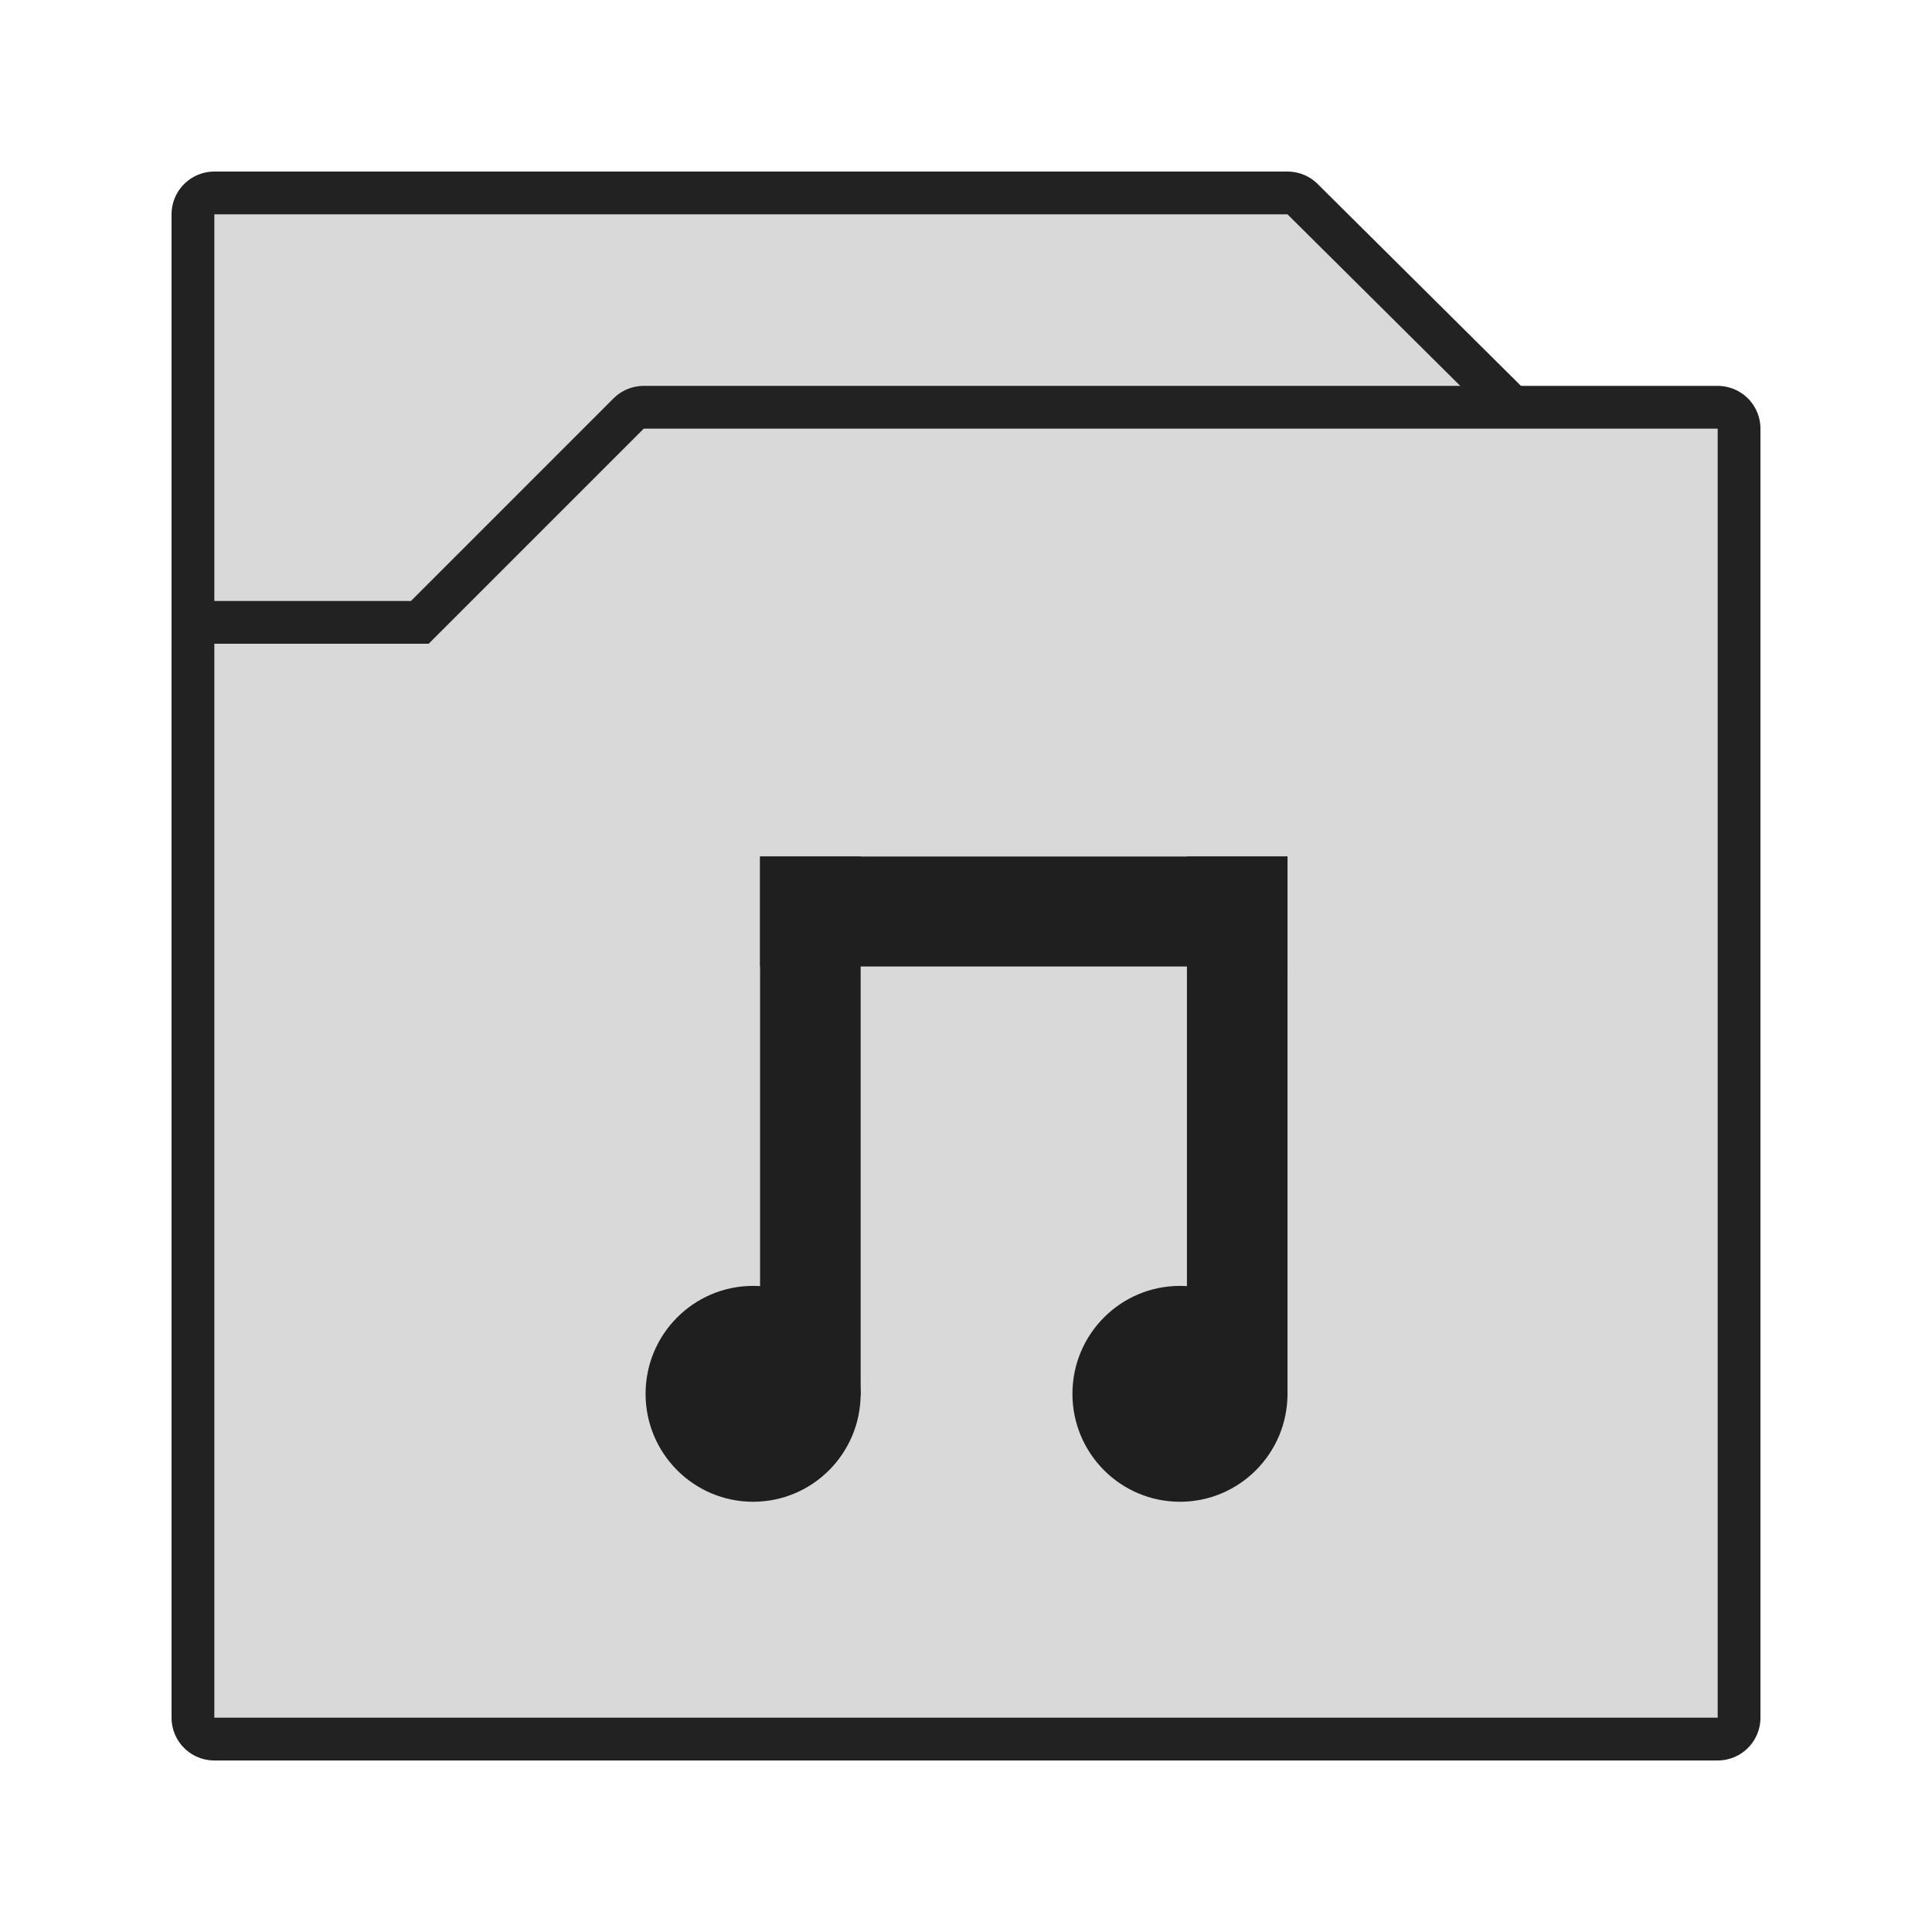
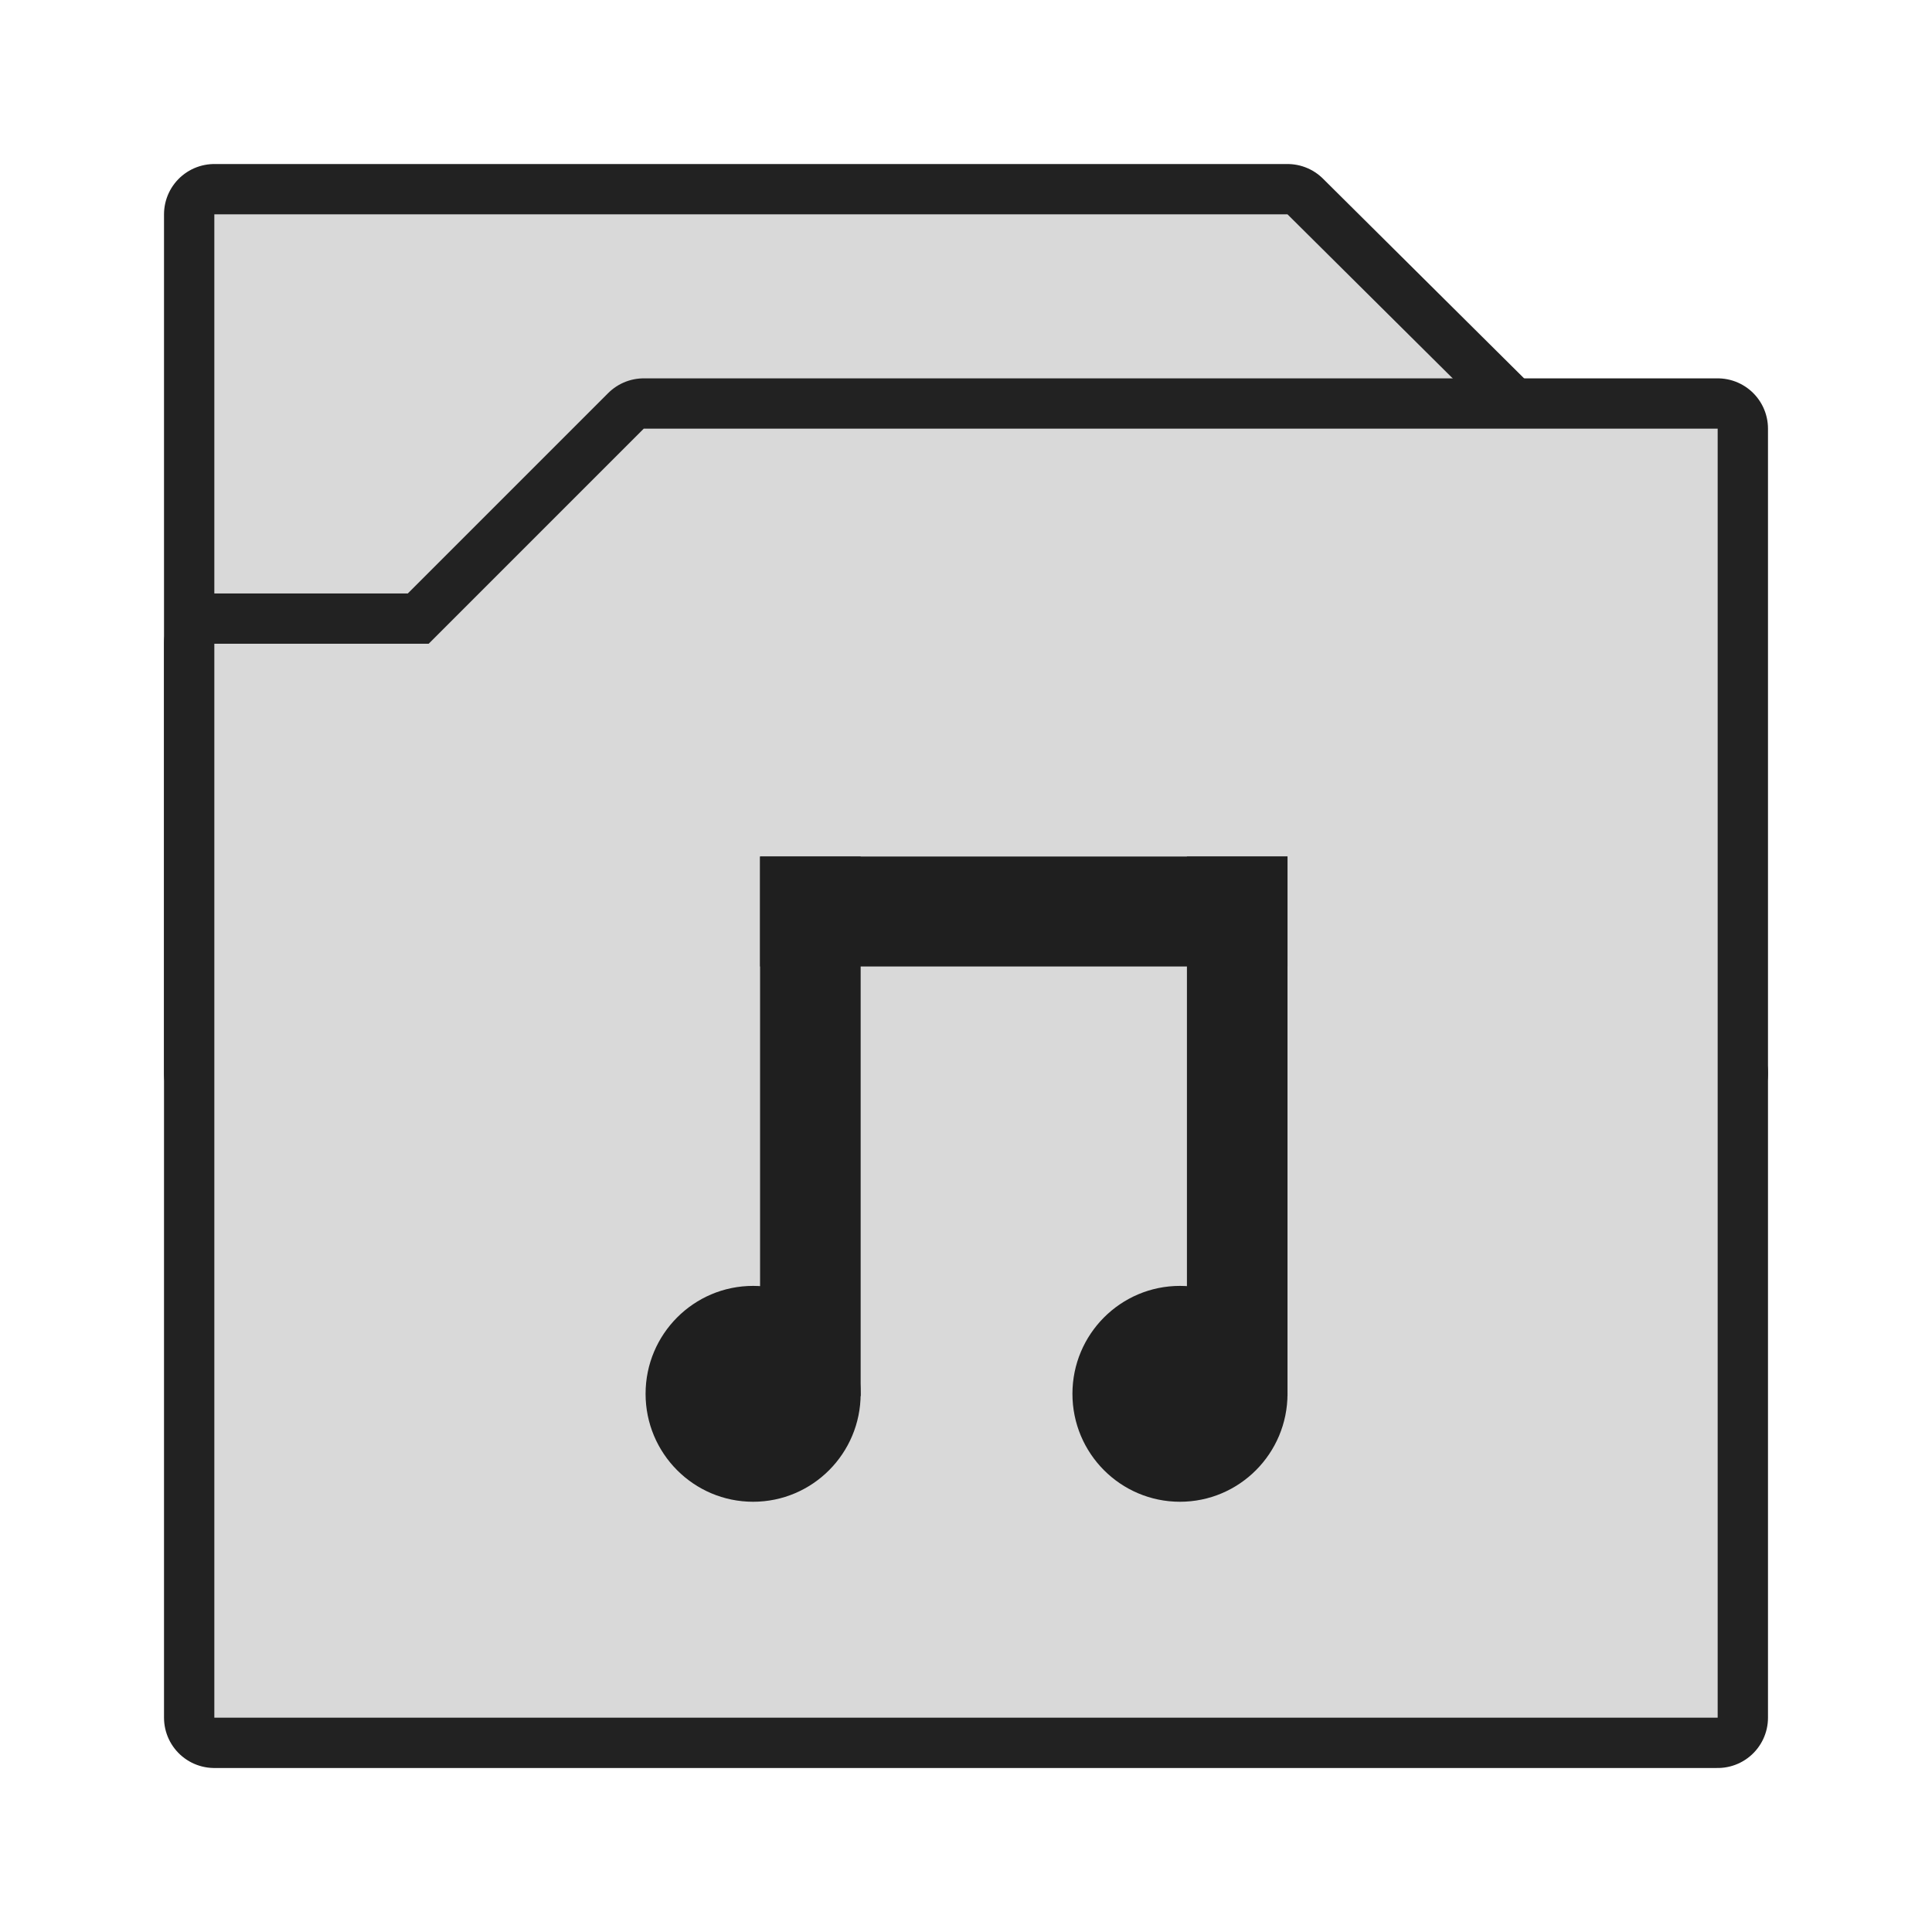
- <svg xmlns="http://www.w3.org/2000/svg" width="256" height="256" viewBox="0 0 67.733 67.733" version="1.1" id="svg4532">
+ <svg xmlns="http://www.w3.org/2000/svg" id="svg4532" version="1.1" viewBox="0 0 67.733 67.733" height="256" width="256">
  <defs id="defs4526">
    </defs>
-   <g id="layer1" transform="translate(0,-229.2666)">
-     <path id="path1456" d="m 7.514,236.781 15.055,0 h 22.569 l 7.567,7.514 7.514,22.595 H 7.514 Z" style="fill:#d9d9d9;fill-opacity:1;stroke:#222222;stroke-width:3;stroke-linecap:round;stroke-linejoin:round;stroke-miterlimit:4;stroke-dasharray:none;stroke-opacity:1;paint-order:stroke markers fill" />
-     <path id="path1458" d="M 60.219,244.295 H 22.569 l -7.541,7.541 H 7.514 v 37.65 H 60.219 Z" style="fill:#d9d9d9;stroke:#222222;stroke-width:3;stroke-linecap:round;stroke-linejoin:round;stroke-opacity:1;stroke-miterlimit:4;stroke-dasharray:none;paint-order:stroke fill markers;fill-opacity:1" />
+   <g transform="translate(0,-229.2666)" id="layer1">
+     <path style="fill:#d9d9d9;fill-opacity:1;stroke:#222222;stroke-width:3.528;stroke-linecap:round;stroke-linejoin:round;stroke-miterlimit:4;stroke-dasharray:none;stroke-opacity:1;paint-order:stroke markers fill" d="m 7.514,236.781 15.055,0 h 22.569 l 7.567,7.514 7.514,22.595 H 7.514 Z" id="path1456" />
+     <path style="fill:#d9d9d9;stroke:#222222;stroke-width:3.528;stroke-linecap:round;stroke-linejoin:round;stroke-opacity:1;stroke-miterlimit:4;stroke-dasharray:none;paint-order:stroke fill markers;fill-opacity:1" d="M 60.219,244.295 H 22.569 l -7.541,7.541 H 7.514 v 37.65 H 60.219 Z" id="path1458" />
    <g id="g917">
-       <ellipse style="fill:#1f1f1f;fill-opacity:1;stroke-width:0.706;stroke-linecap:round;stroke-linejoin:round;paint-order:stroke fill markers" id="path853" cx="26.403" cy="278.132" rx="3.77" ry="3.784" />
-       <rect style="fill:#1f1f1f;fill-opacity:1;stroke-width:0.706;stroke-linecap:round;stroke-linejoin:round;stroke-miterlimit:4;stroke-dasharray:none;paint-order:stroke fill markers" id="rect872" width="3.526" height="18.919" x="26.647" y="259.295" ry="0" />
-       <rect style="fill:#1f1f1f;fill-opacity:1;stroke-width:0.706;stroke-linecap:round;stroke-linejoin:round;stroke-miterlimit:4;stroke-dasharray:none;paint-order:stroke fill markers" id="rect874" width="18.491" height="3.855" x="26.647" y="259.295" />
-       <ellipse ry="3.784" rx="3.77" cy="278.132" cx="41.368" id="path853-4" style="fill:#1f1f1f;fill-opacity:1;stroke-width:0.706;stroke-linecap:round;stroke-linejoin:round;paint-order:stroke fill markers" />
-       <rect ry="0" y="259.295" x="41.612" height="18.919" width="3.526" id="rect872-8" style="fill:#1f1f1f;fill-opacity:1;stroke-width:0.706;stroke-linecap:round;stroke-linejoin:round;stroke-miterlimit:4;stroke-dasharray:none;paint-order:stroke fill markers" />
+       <ellipse ry="3.784" rx="3.77" cy="278.132" cx="26.403" id="path853" style="fill:#1f1f1f;fill-opacity:1;stroke-width:0.706;stroke-linecap:round;stroke-linejoin:round;paint-order:stroke fill markers" />
+       <rect ry="0" y="259.295" x="26.647" height="18.919" width="3.526" id="rect872" style="fill:#1f1f1f;fill-opacity:1;stroke-width:0.706;stroke-linecap:round;stroke-linejoin:round;stroke-miterlimit:4;stroke-dasharray:none;paint-order:stroke fill markers" />
+       <rect y="259.295" x="26.647" height="3.855" width="18.491" id="rect874" style="fill:#1f1f1f;fill-opacity:1;stroke-width:0.706;stroke-linecap:round;stroke-linejoin:round;stroke-miterlimit:4;stroke-dasharray:none;paint-order:stroke fill markers" />
+       <ellipse style="fill:#1f1f1f;fill-opacity:1;stroke-width:0.706;stroke-linecap:round;stroke-linejoin:round;paint-order:stroke fill markers" id="path853-4" cx="41.368" cy="278.132" rx="3.77" ry="3.784" />
+       <rect style="fill:#1f1f1f;fill-opacity:1;stroke-width:0.706;stroke-linecap:round;stroke-linejoin:round;stroke-miterlimit:4;stroke-dasharray:none;paint-order:stroke fill markers" id="rect872-8" width="3.526" height="18.919" x="41.612" y="259.295" ry="0" />
    </g>
  </g>
</svg>
